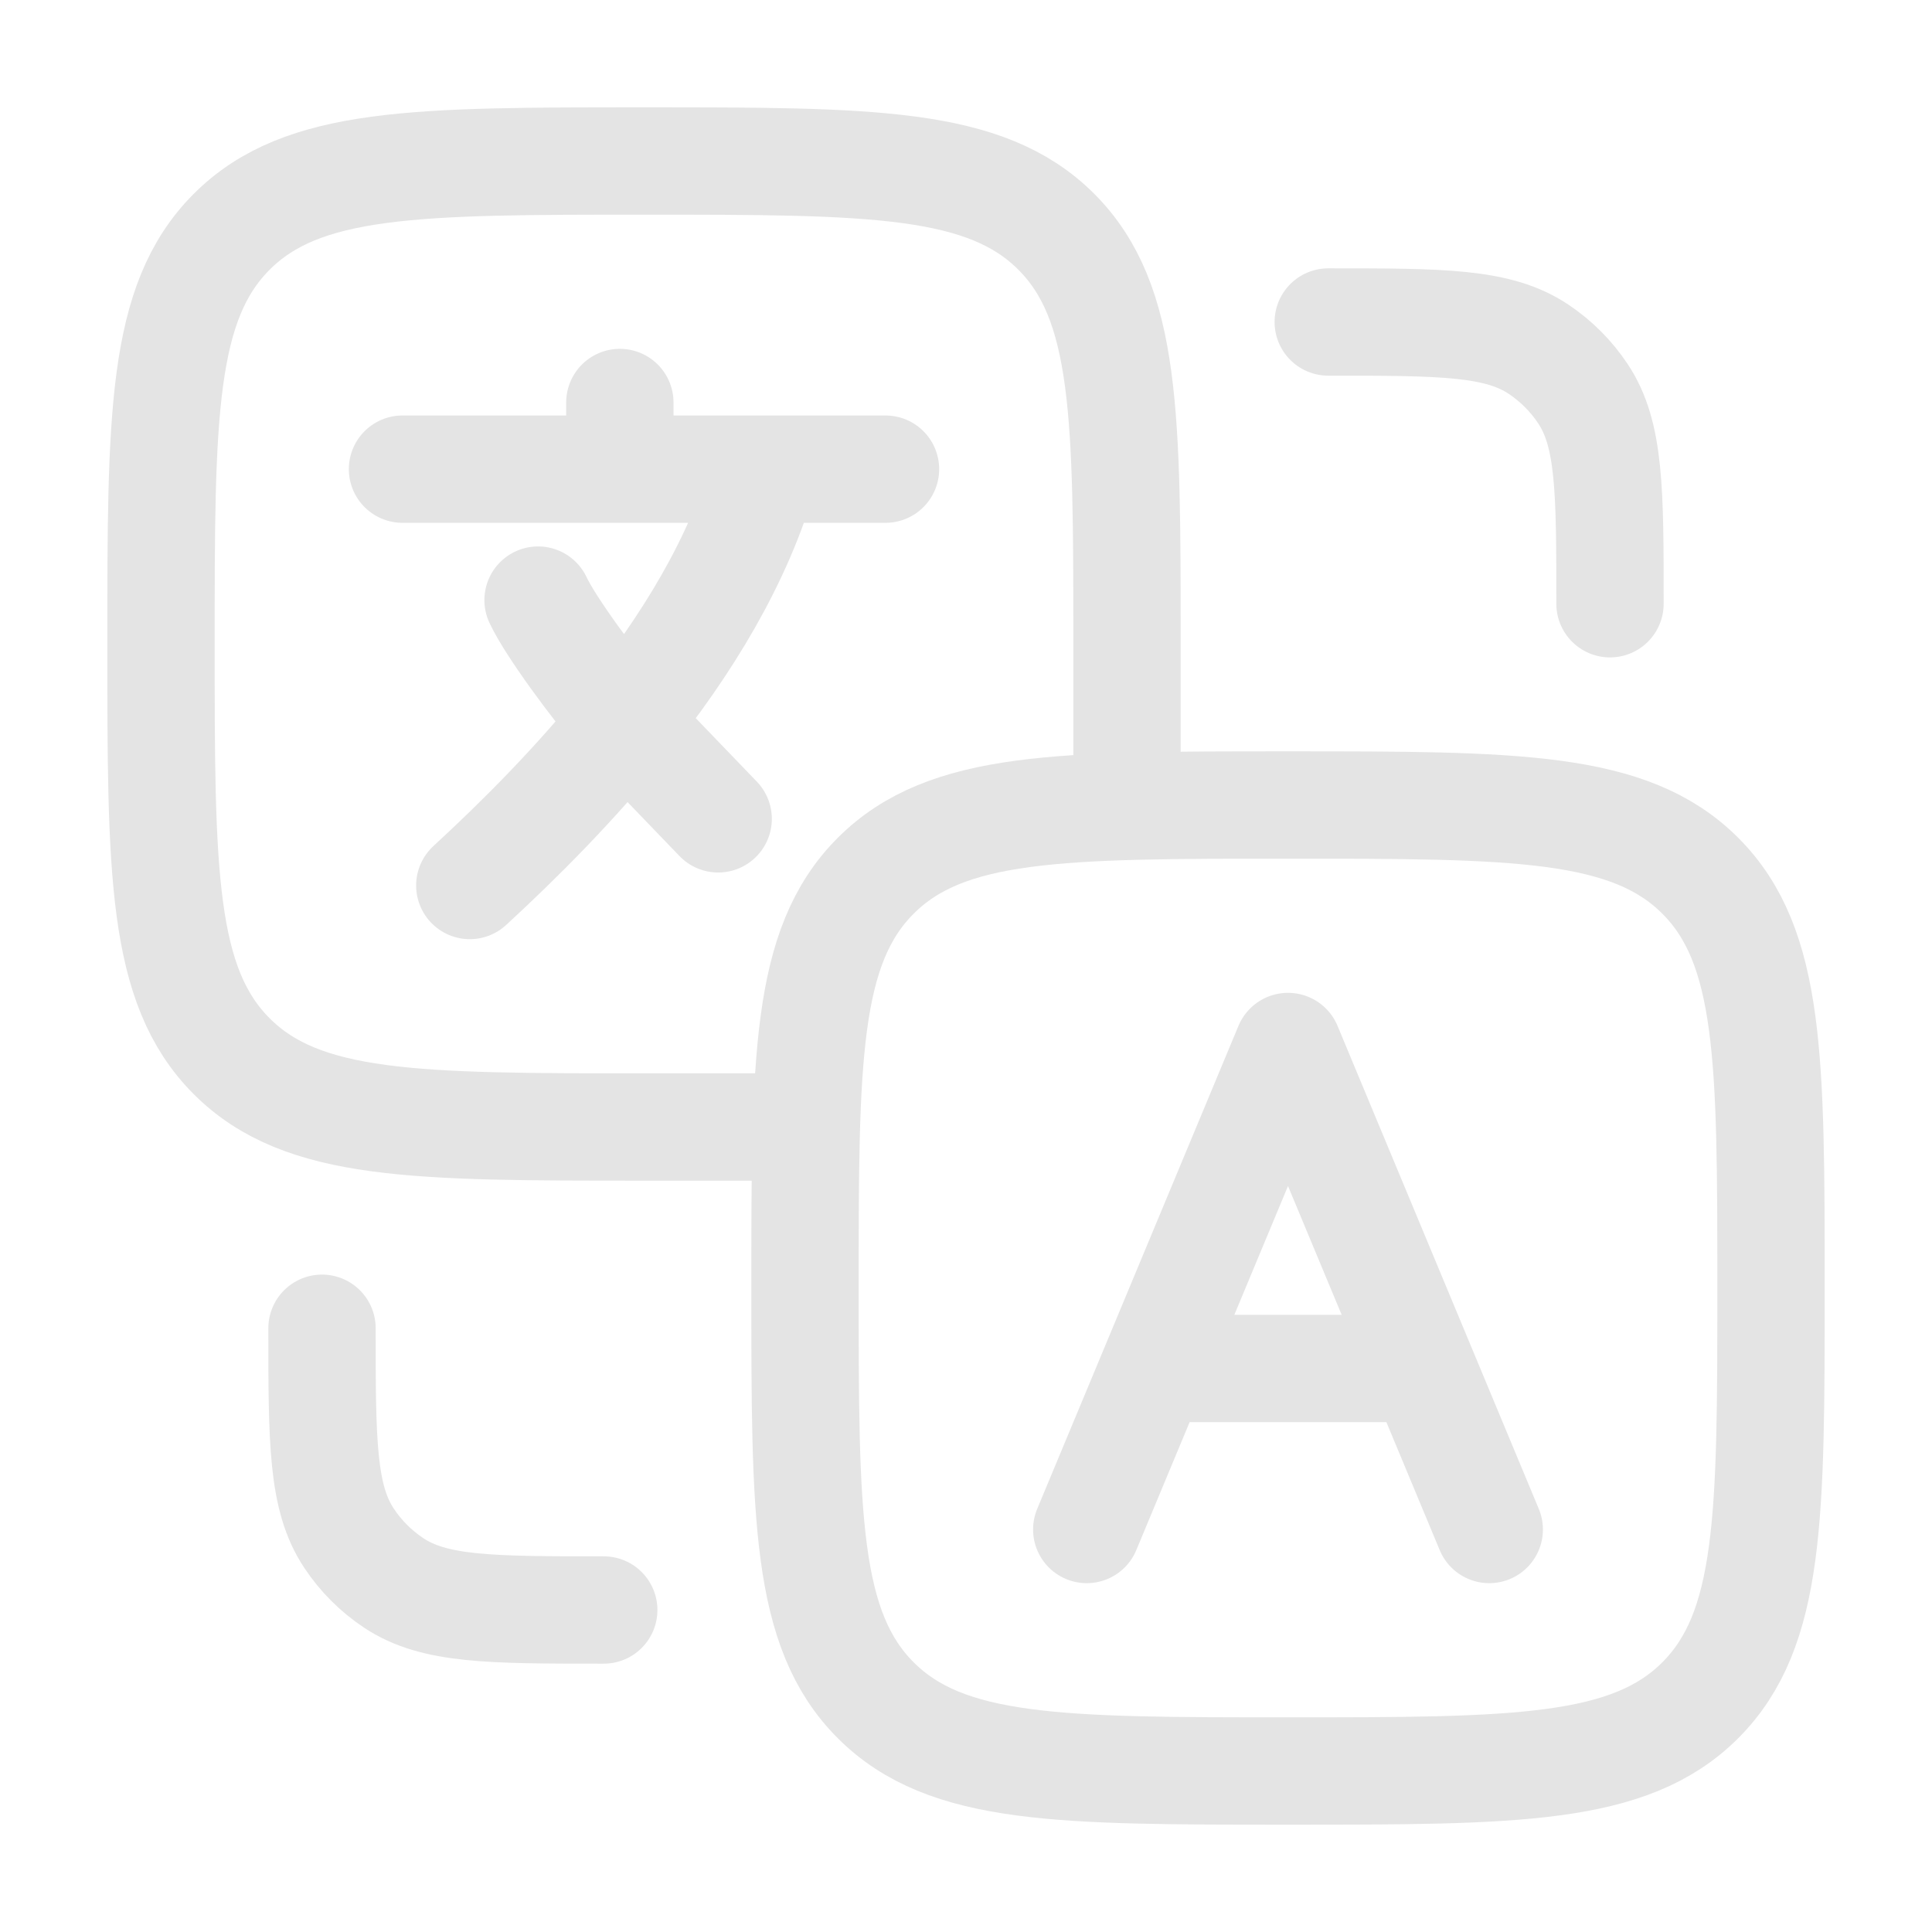
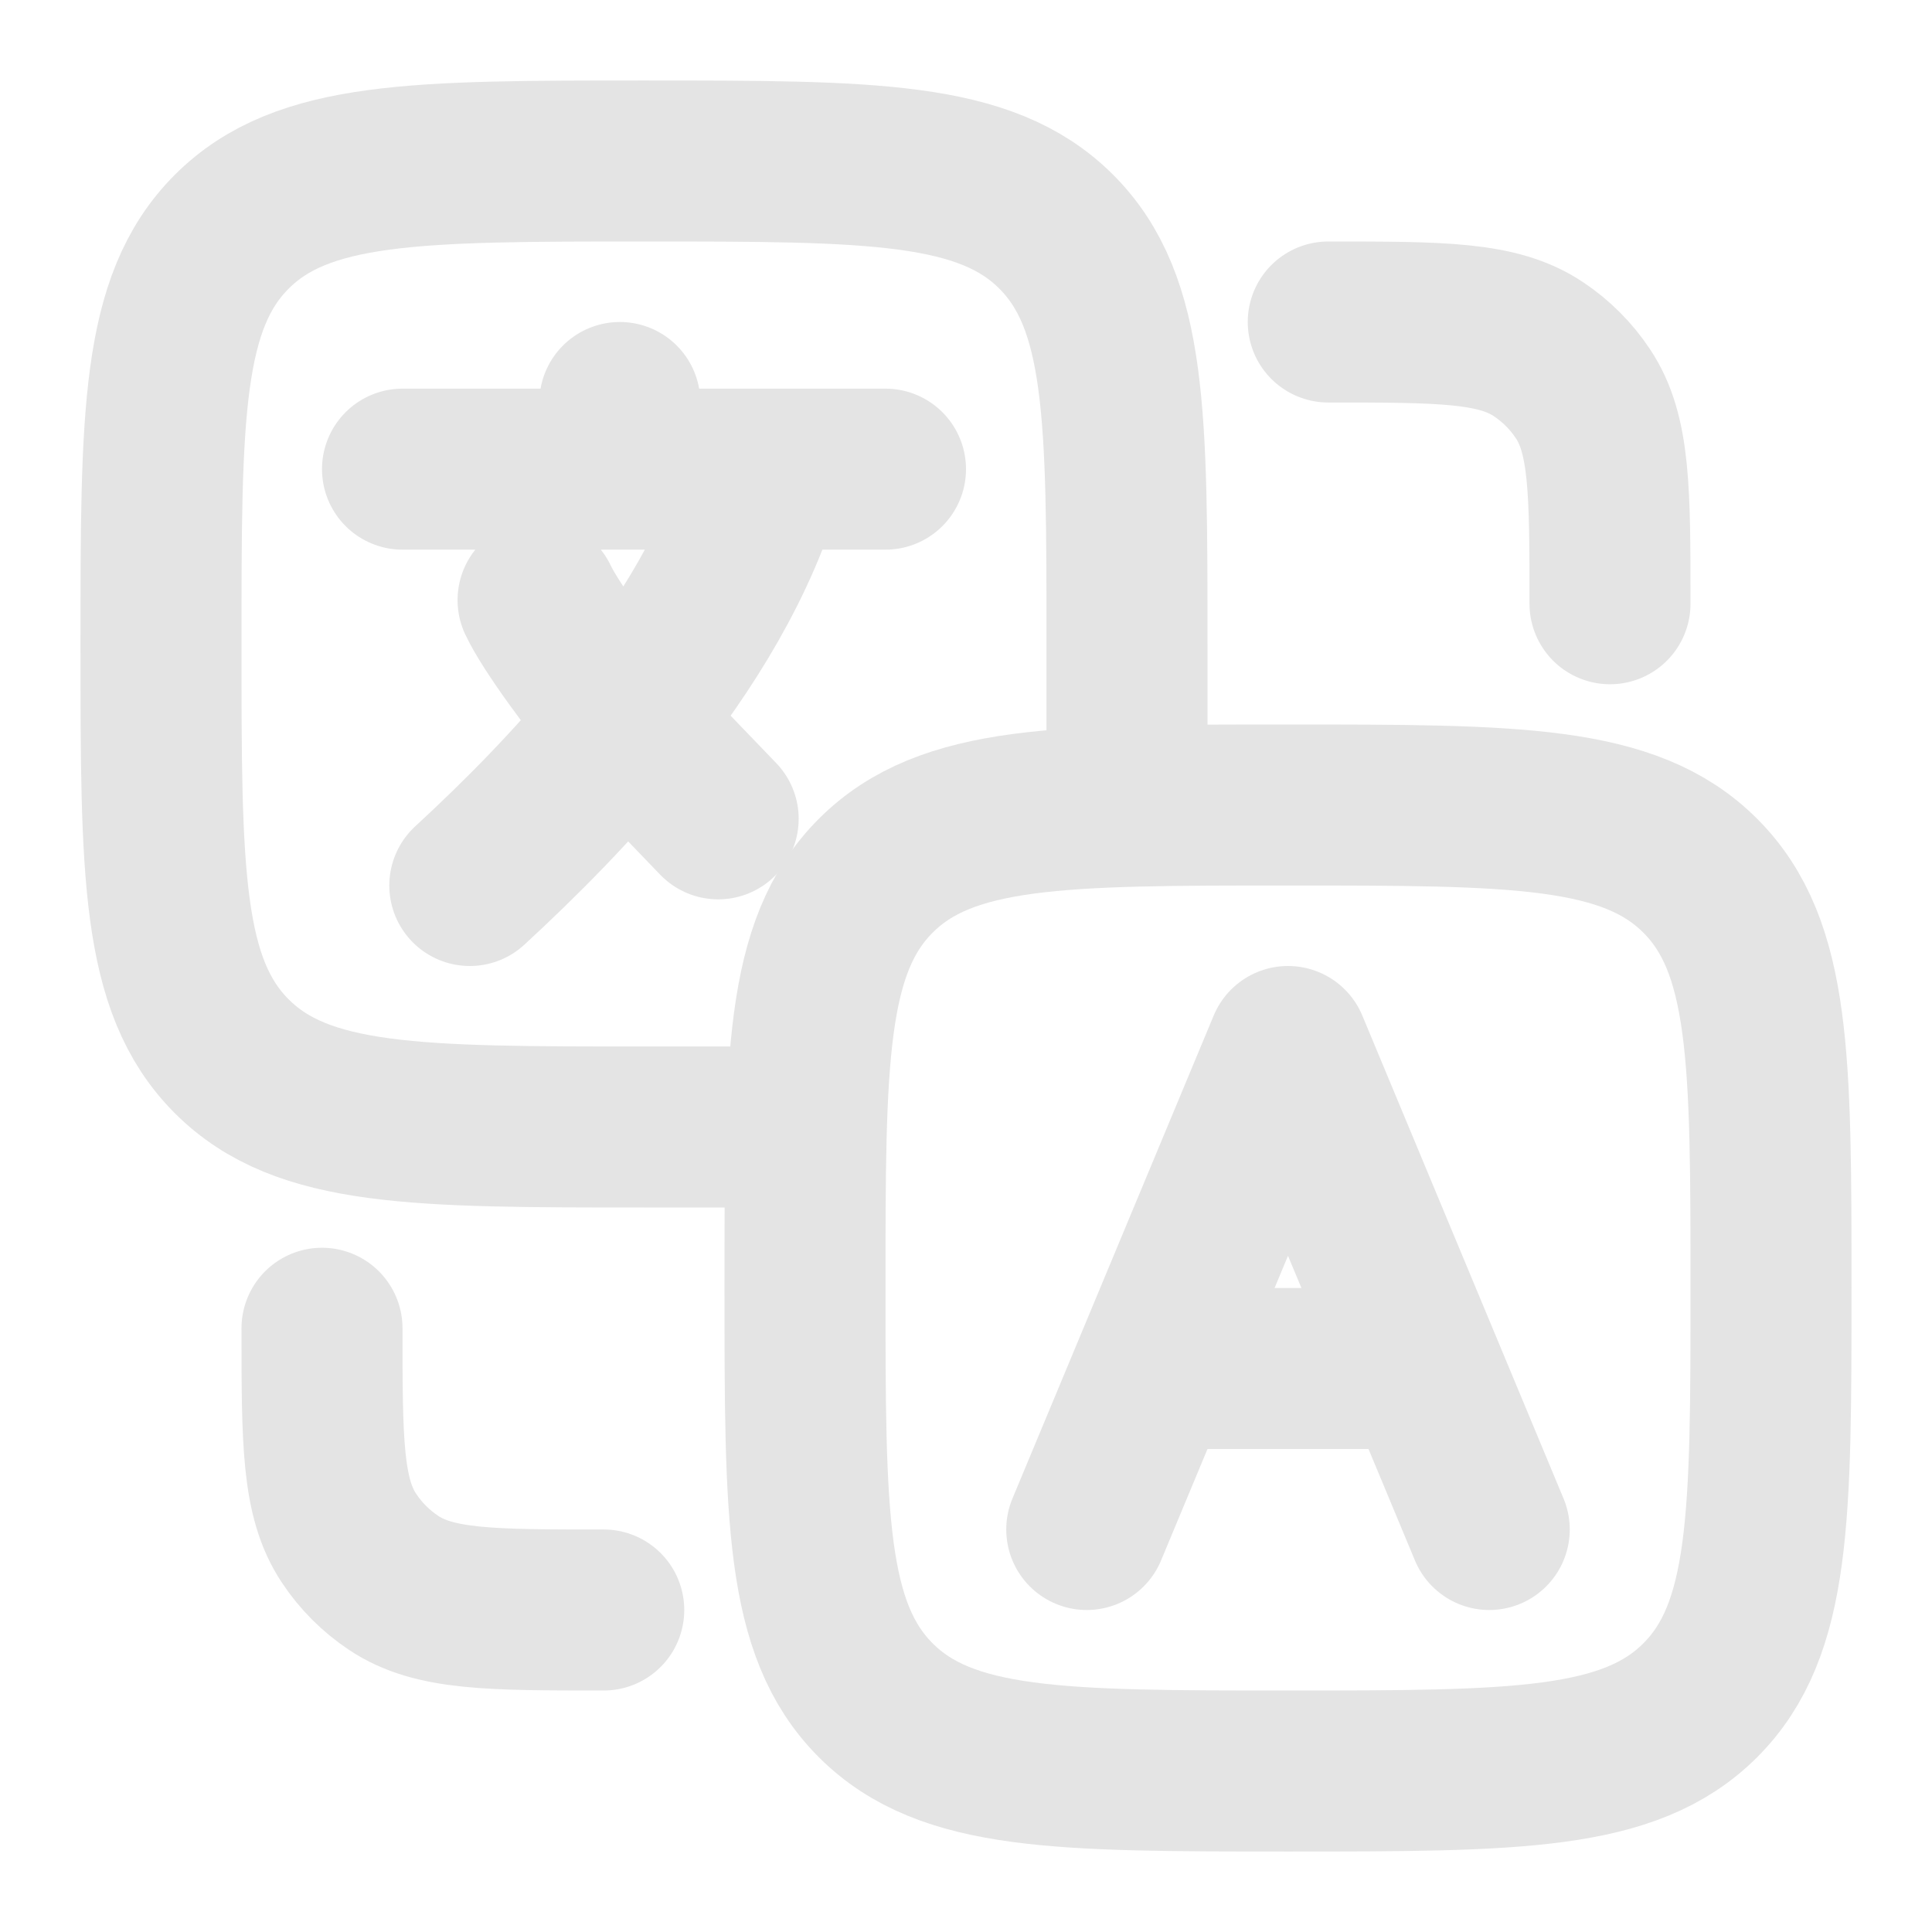
- <svg xmlns="http://www.w3.org/2000/svg" preserveAspectRatio="none" overflow="visible" style="display: block;" width="18" height="18" viewBox="0 0 18 18" fill="none">
+ <svg xmlns="http://www.w3.org/2000/svg" stroke-width="1.5" preserveAspectRatio="none" overflow="visible" style="display: block;" width="18" height="18" viewBox="0 0 18 18" fill="none">
  <g id="Hugeicons / TranslateIcon / Stroke Rounded">
    <path id="Vector" d="M3.75 4.371H5.775M5.775 4.371H7.125M5.775 4.371V3.75M8.25 4.371H7.125M7.125 4.371C6.888 5.22 6.391 6.022 5.823 6.727M5.823 6.727C5.353 7.311 4.835 7.828 4.377 8.25M5.823 6.727C5.534 6.388 5.129 5.839 5.013 5.591M5.823 6.727L6.691 7.629" stroke-linecap="round" stroke-linejoin="round" stroke="#E4E4E4" />
    <path id="Vector_2" d="M13.875 14.25L13.25 12.75L12 9.75L10.75 12.75L10.125 14.25M10.75 12.75H13.25" stroke-linecap="round" stroke-linejoin="round" stroke="#E4E4E4" />
    <path id="Vector_3" d="M10.5 7.5V6C10.5 3.879 10.5 2.818 9.841 2.159C9.182 1.5 8.121 1.5 6 1.5C3.879 1.5 2.818 1.5 2.159 2.159C1.5 2.818 1.5 3.879 1.5 6C1.5 8.121 1.5 9.182 2.159 9.841C2.818 10.5 3.879 10.5 6 10.5H7.5" stroke-linecap="round" stroke="#E4E4E4" />
    <path id="Vector_4" d="M7.5 12C7.5 9.879 7.5 8.818 8.159 8.159C8.818 7.5 9.879 7.5 12 7.5C14.121 7.5 15.182 7.5 15.841 8.159C16.5 8.818 16.5 9.879 16.5 12C16.5 14.121 16.5 15.182 15.841 15.841C15.182 16.5 14.121 16.5 12 16.5C9.879 16.5 8.818 16.5 8.159 15.841C7.5 15.182 7.5 14.121 7.5 12Z" stroke="#E4E4E4" />
    <path id="Vector_5" d="M3 12.375C3 13.428 3 13.955 3.253 14.333C3.362 14.497 3.503 14.638 3.667 14.747C4.045 15 4.572 15 5.625 15H5.625" stroke-linecap="round" stroke-linejoin="round" stroke="#E4E4E4" />
    <path id="Vector_6" d="M15 5.625V5.625C15 4.572 15 4.045 14.747 3.667C14.638 3.503 14.497 3.362 14.333 3.253C13.955 3 13.428 3 12.375 3" stroke-linecap="round" stroke-linejoin="round" stroke="#E4E4E4" />
  </g>
</svg>
